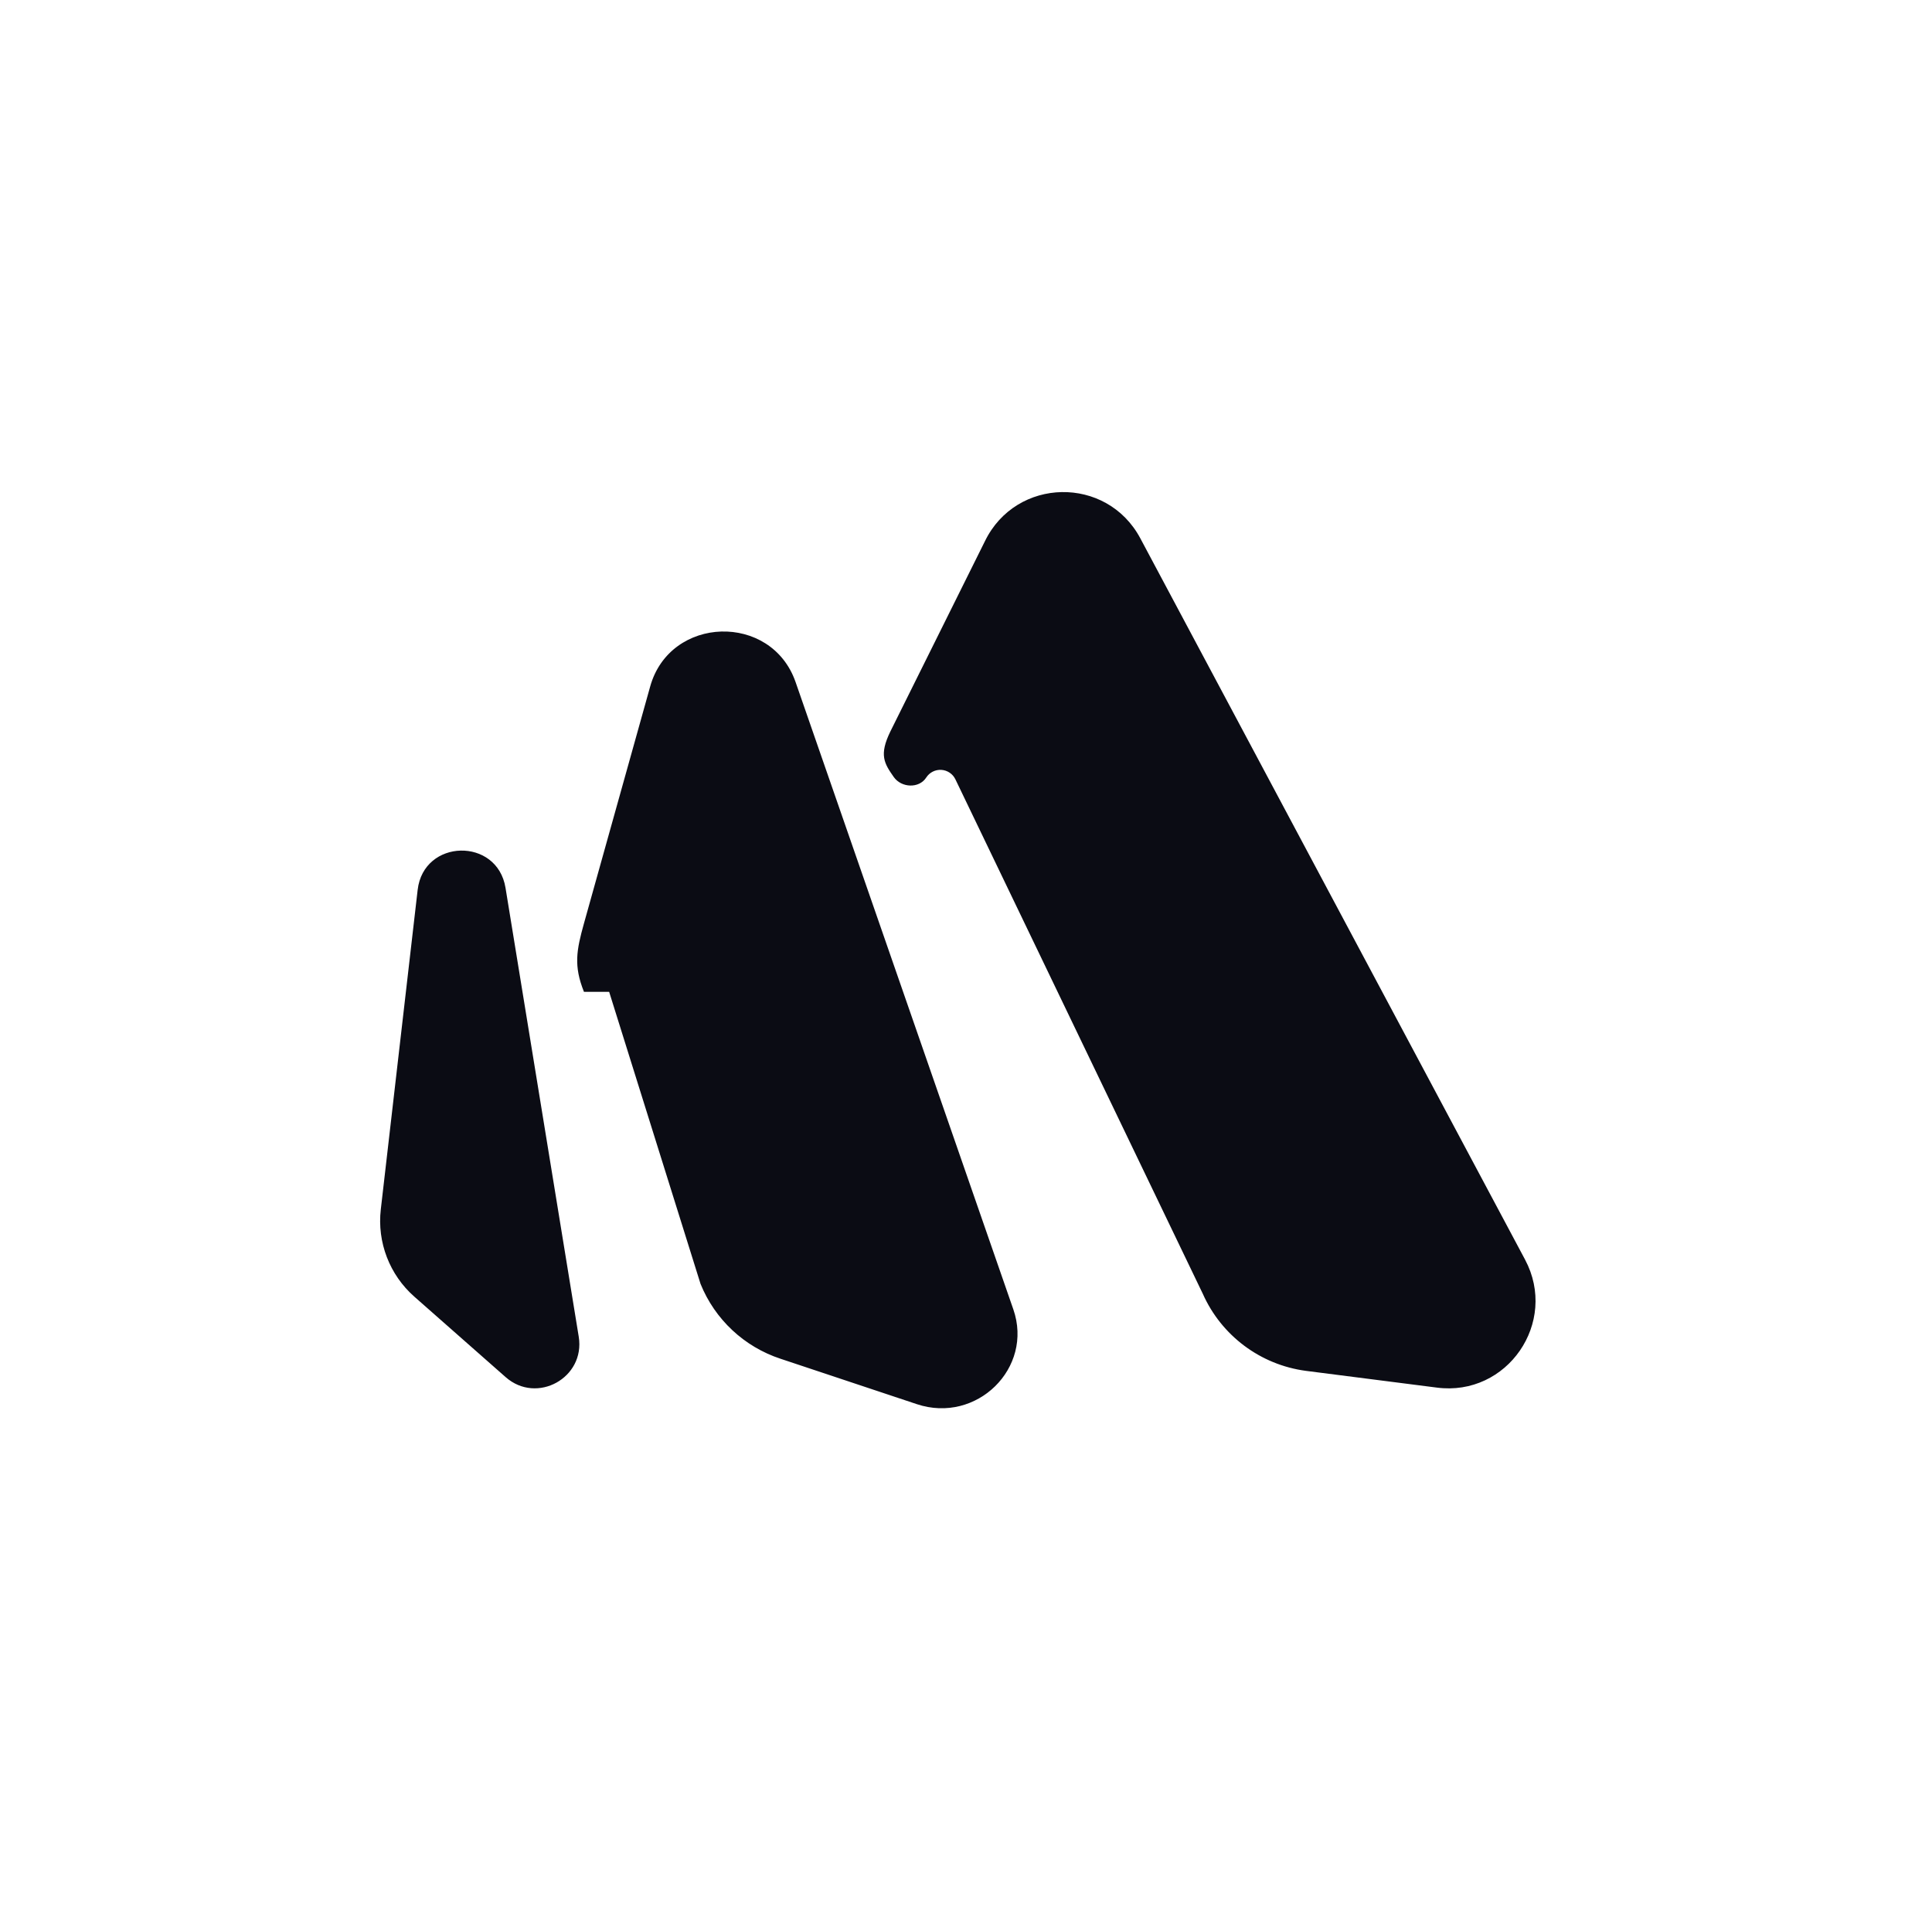
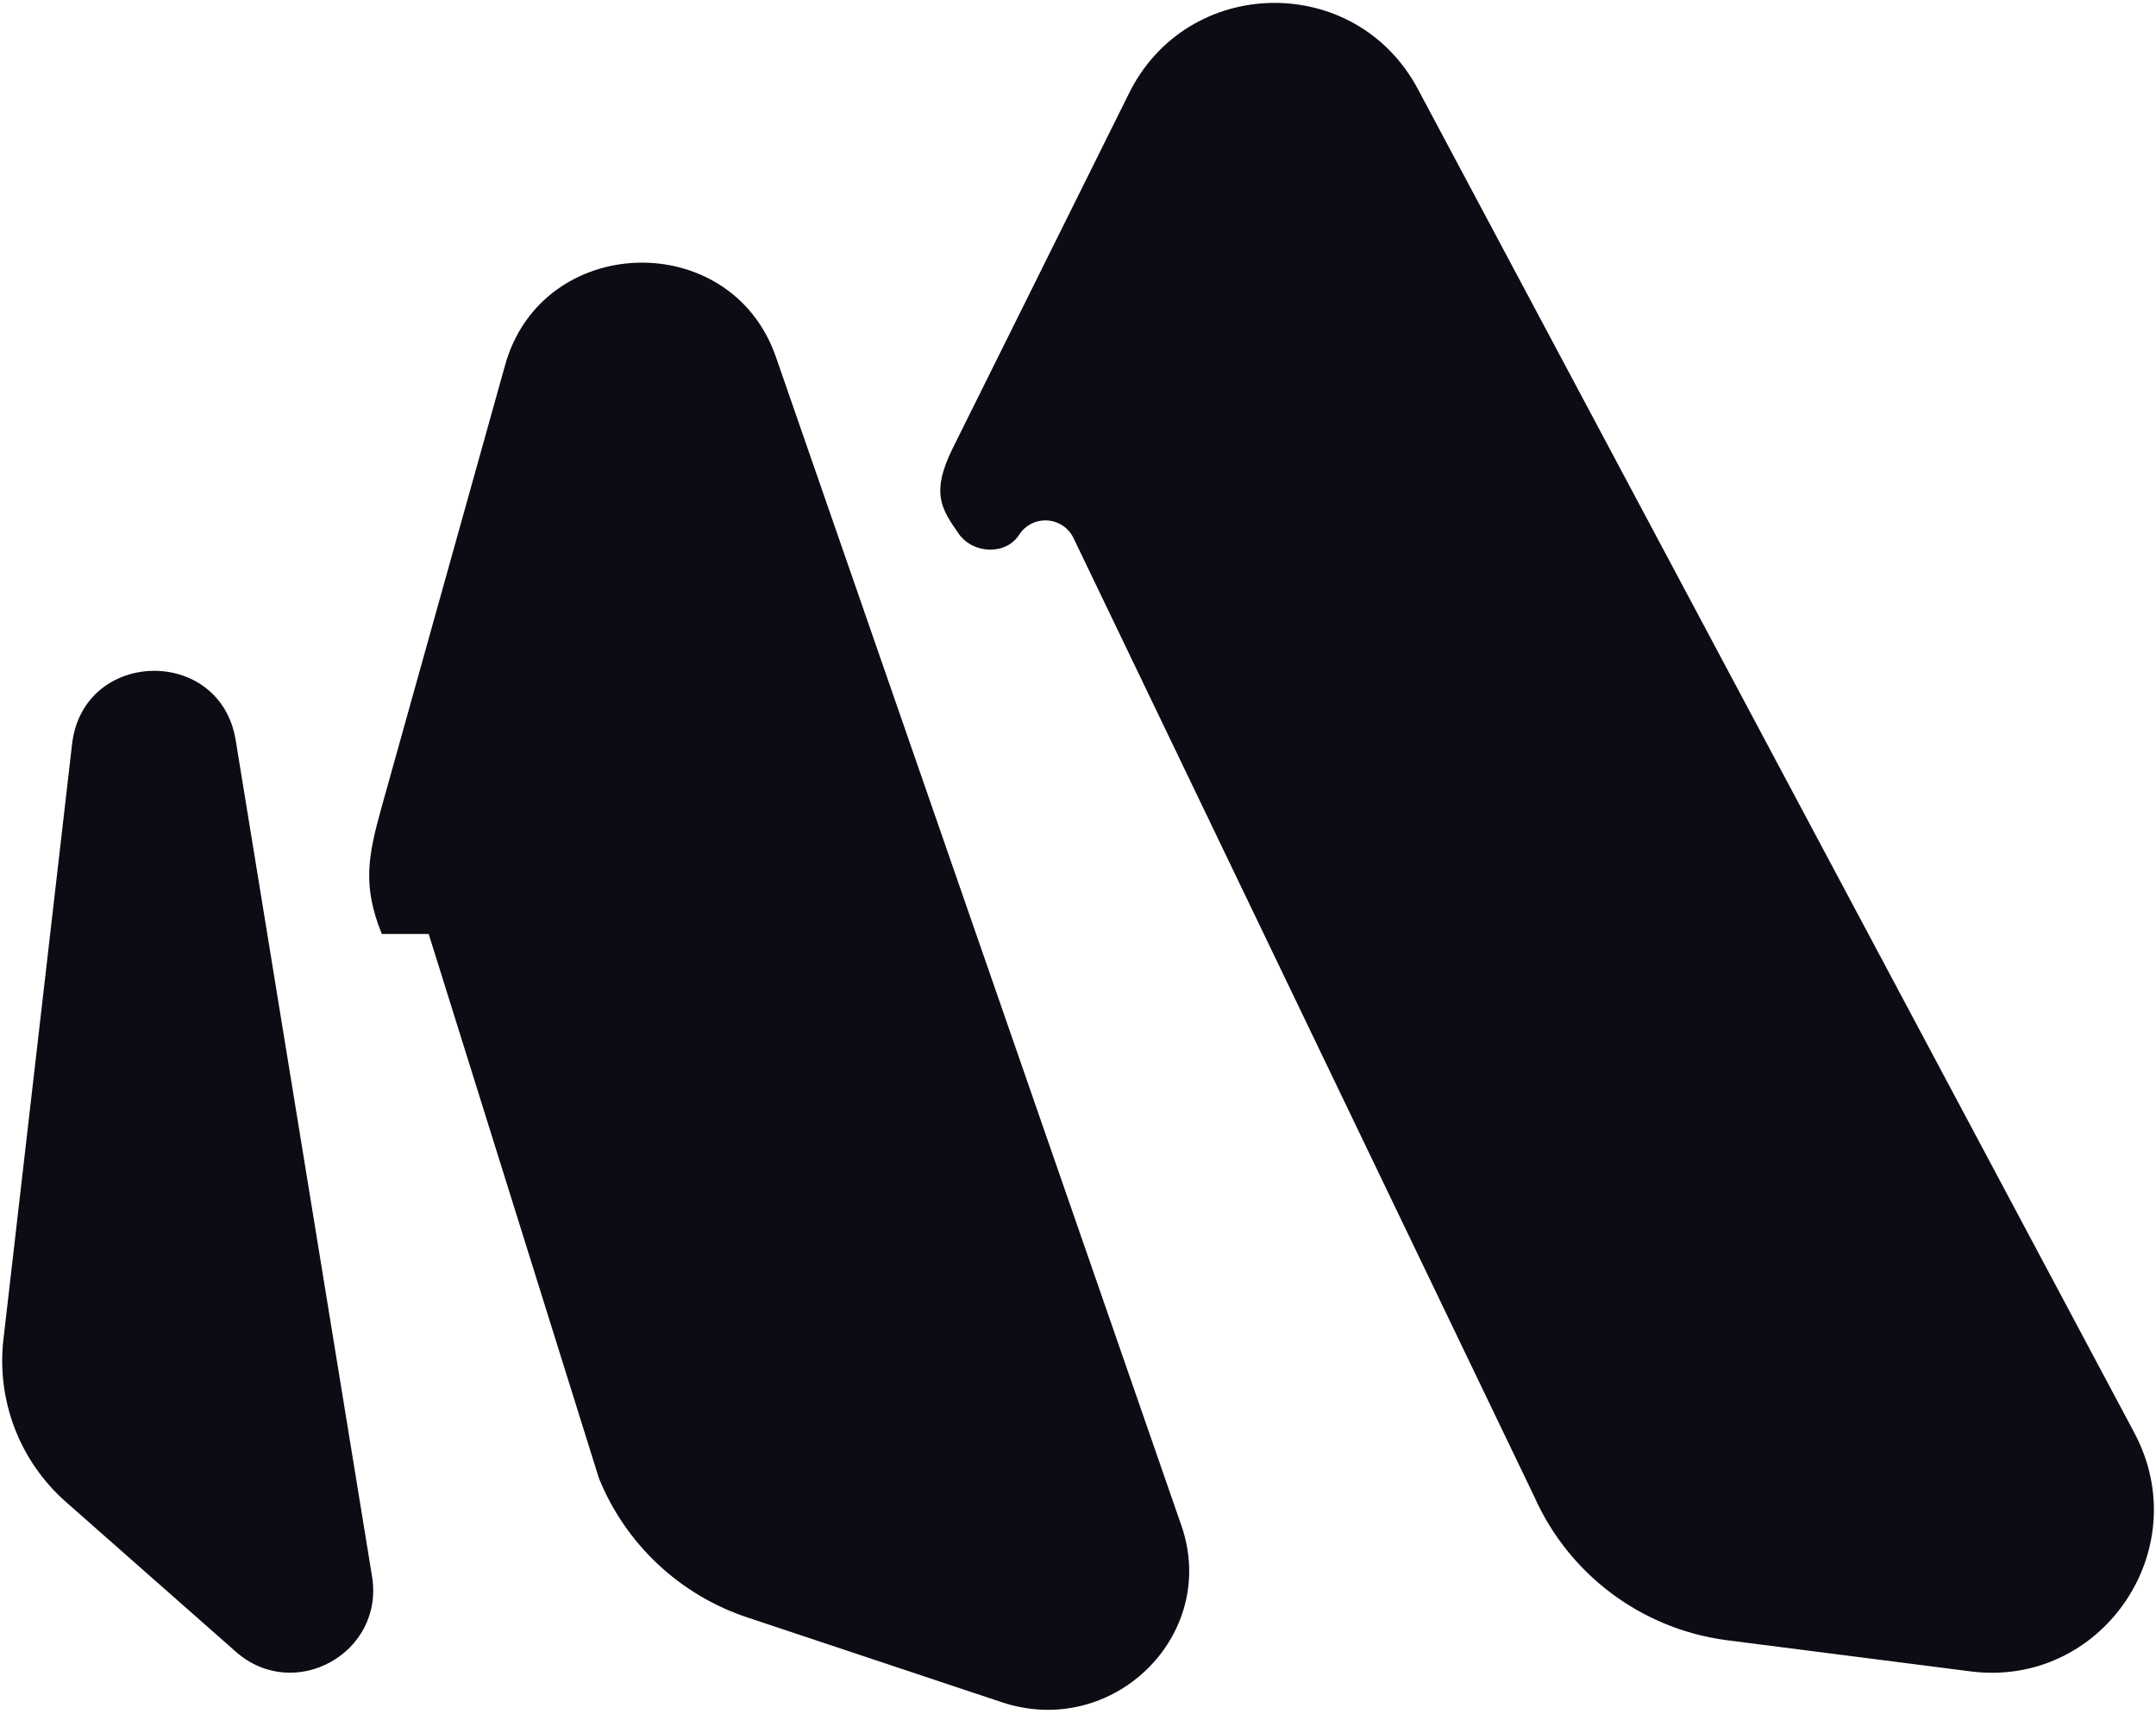
- <svg xmlns="http://www.w3.org/2000/svg" fill="none" viewBox="0 0 89 88">
-   <path fill="#0b0c14" d="M70.254 58.037 52.53 24.803c-1.547-2.9-5.718-2.823-7.157.13l-4.359 8.773c-.526 1.08-.282 1.465.156 2.092.351.503 1.166.543 1.498.027a.771.771 0 0 1 1.344.083L55.408 59.61a6.07 6.07 0 0 0 4.75 3.552l6.028.771c3.244.427 5.61-3.002 4.068-5.895m-23.574 2.29-10.03-28.9c-1.114-3.21-5.784-3.07-6.698.2l-3.051 10.918c-.346 1.24-.48 1.957 0 3.152h1.16l4.211 13.46a6 6 0 0 0 3.685 3.447l6.279 2.092c2.754.917 5.382-1.666 4.444-4.37M19.24 41l-1.698 14.723a4.65 4.65 0 0 0 1.544 4.02l4.206 3.707c1.44 1.27 3.677.033 3.368-1.863l-3.373-20.681c-.383-2.342-3.775-2.262-4.047.095" />
+ <svg xmlns="http://www.w3.org/2000/svg" viewBox="0 0 501 398">
+   <path fill="#0b0c14" d="m495.976 332.888-166.5-312.201c-14.532-27.243-53.714-26.52-67.232 1.221l-40.949 82.414c-4.941 10.145-2.649 13.762 1.466 19.652 3.297 4.725 10.953 5.101 14.072.254a7.243 7.243 0 0 1 12.626.78l107.054 222.656a57.02 57.02 0 0 0 44.621 33.368l56.627 7.243c30.475 4.011 52.7-28.201 38.215-55.378M274.522 354.41 180.3 82.922c-10.465-30.154-54.335-28.84-62.921 1.88L88.718 187.364c-3.25 11.649-4.51 18.384 0 29.61h10.897l39.558 126.443A56.36 56.36 0 0 0 173.79 375.8l58.985 19.652c25.87 8.614 50.558-15.65 41.747-41.052M16.75 172.842.799 311.15a43.68 43.68 0 0 0 14.504 37.764l39.512 34.824c13.527 11.93 34.541.31 31.639-17.502L54.768 171.96c-3.598-22.001-35.463-21.25-38.018.892" />
</svg>
